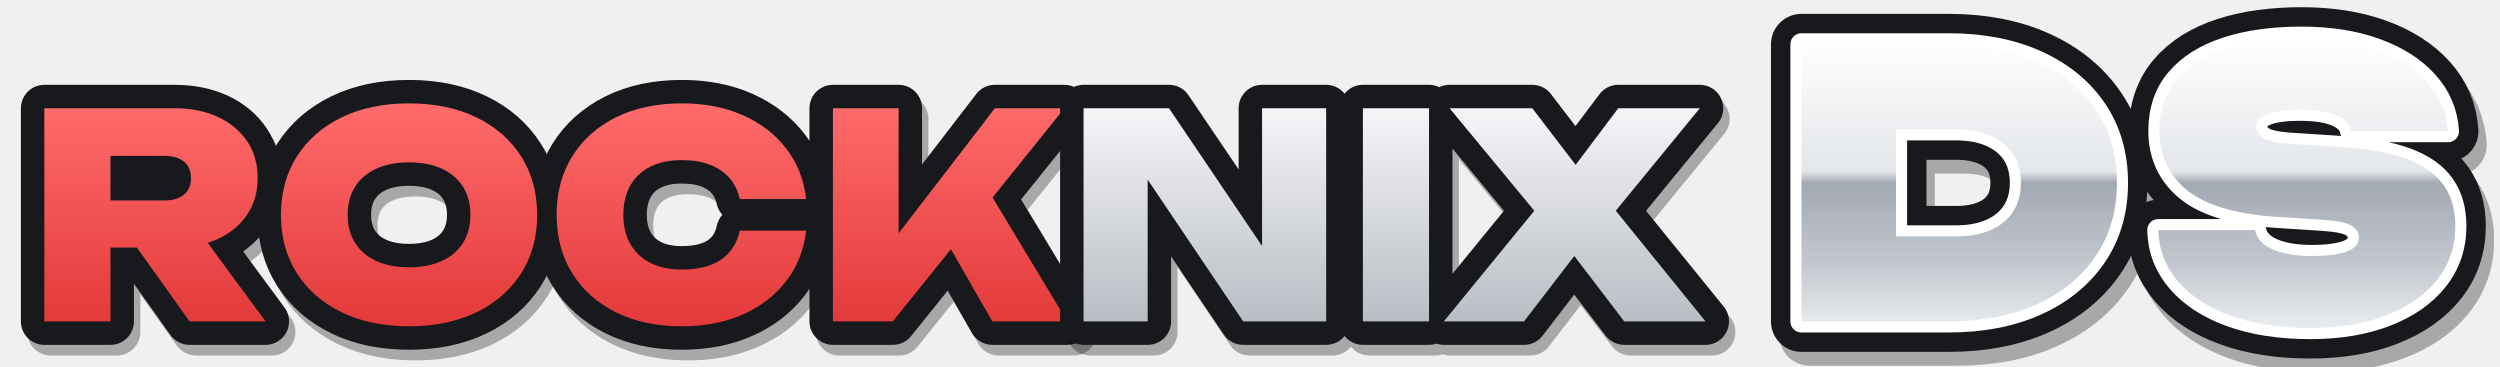
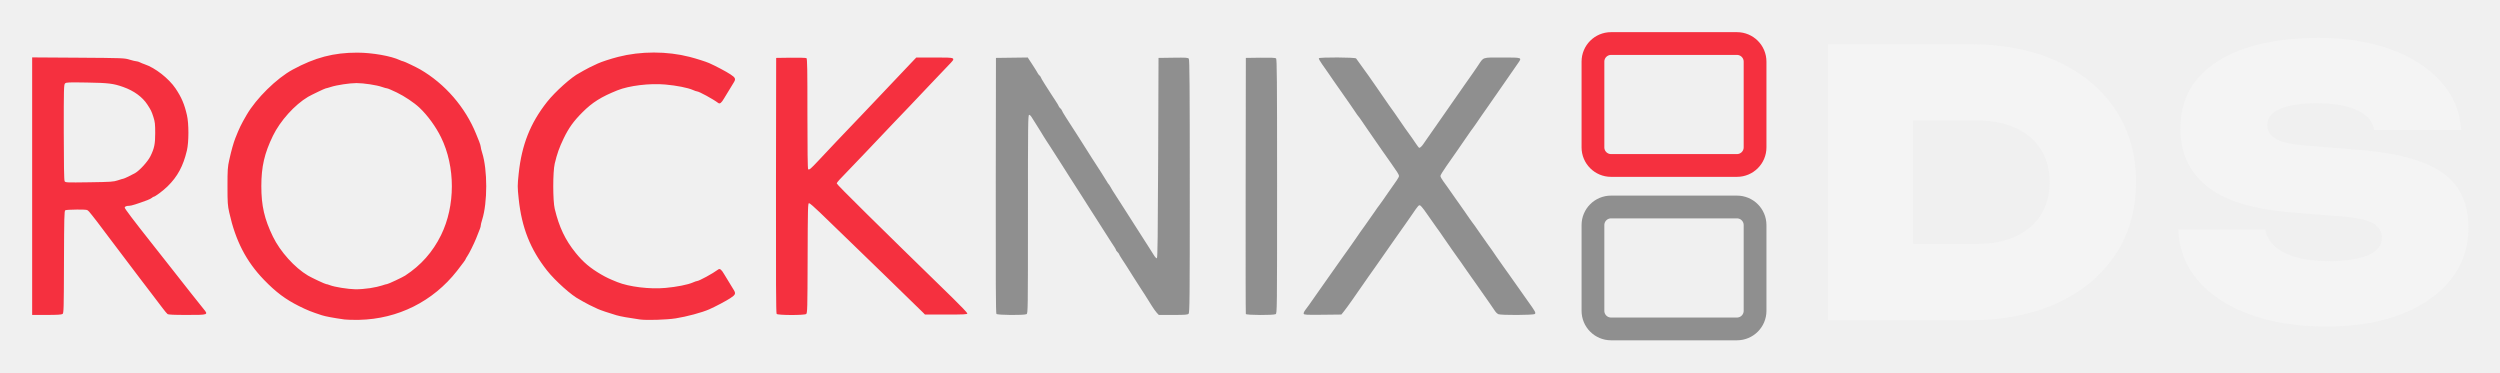
- <svg xmlns="http://www.w3.org/2000/svg" width="1173" height="172" viewBox="0 0 1173 172">
-   <defs>
-     <linearGradient id="wchrome" x1="0" y1="0" x2="0" y2="1">
-       <stop offset="0" stop-color="#ffffff" />
-       <stop offset="0.46" stop-color="#e3e6ea" />
-       <stop offset="0.5" stop-color="#a3a9b2" />
-       <stop offset="0.78" stop-color="#c3c8cf" />
-       <stop offset="1" stop-color="#e9ecef" />
-     </linearGradient>
-     <linearGradient id="wred" x1="0" y1="0" x2="0" y2="1">
-       <stop offset="0" stop-color="#ff6b6b" />
-       <stop offset="1" stop-color="#e3393a" />
-     </linearGradient>
-     <linearGradient id="wgrey" x1="0" y1="0" x2="0" y2="1">
-       <stop offset="0" stop-color="#f4f5f7" />
-       <stop offset="1" stop-color="#b9bdc4" />
-     </linearGradient>
-   </defs>
-   <g transform="translate(20.80 150.80)">
-     <g>
-       <path d="M21.44 -56.747H56.453Q62.267 -56.747 65.533 -59.467Q68.8 -62.187 68.8 -67.2Q68.8 -72.24 65.533 -74.947Q62.267 -77.653 56.453 -77.653H17.093L31.04 -92V0.0H0.0V-100.0H61.04Q72.747 -100.0 81.533 -95.88Q90.32 -91.76 95.213 -84.44Q100.107 -77.12 100.107 -67.2Q100.107 -57.547 95.213 -50.173Q90.32 -42.8 81.533 -38.733Q72.747 -34.667 61.04 -34.667H21.44ZM34.773 -46.8H69.306L103.813 0.0H68.133Z M171.12 2.293Q153.093 2.293 139.573 -4.24Q126.053 -10.773 118.533 -22.547Q111.013 -34.32 111.013 -50.0Q111.013 -65.68 118.533 -77.453Q126.053 -89.227 139.573 -95.76Q153.093 -102.293 171.12 -102.293Q189.147 -102.293 202.667 -95.76Q216.187 -89.227 223.707 -77.453Q231.227 -65.68 231.227 -50.0Q231.227 -34.32 223.707 -22.547Q216.187 -10.773 202.667 -4.24Q189.147 2.293 171.12 2.293ZM171.12 -25.386Q180.053 -25.386 186.507 -28.347Q192.96 -31.307 196.44 -36.827Q199.92 -42.347 199.92 -50.0Q199.92 -57.653 196.44 -63.173Q192.96 -68.693 186.507 -71.653Q180.053 -74.614 171.12 -74.614Q162.213 -74.614 155.747 -71.653Q149.28 -68.693 145.8 -63.173Q142.32 -57.653 142.32 -50.0Q142.32 -42.347 145.8 -36.827Q149.28 -31.307 155.747 -28.347Q162.213 -25.386 171.12 -25.386Z M357.44 -42.587Q355.893 -29.147 348.2 -19.053Q340.507 -8.96 327.92 -3.333Q315.333 2.293 299.093 2.293Q281.44 2.293 268.24 -4.24Q255.04 -10.773 247.707 -22.547Q240.373 -34.32 240.373 -50.0Q240.373 -65.68 247.707 -77.453Q255.04 -89.227 268.24 -95.76Q281.44 -102.293 299.093 -102.293Q315.333 -102.293 327.92 -96.667Q340.507 -91.04 348.2 -80.96Q355.893 -70.88 357.44 -57.413H326.267Q325.013 -63.173 321.48 -67.253Q317.947 -71.333 312.293 -73.507Q306.64 -75.68 299.067 -75.68Q290.533 -75.68 284.387 -72.613Q278.24 -69.547 274.96 -63.76Q271.68 -57.973 271.68 -50.0Q271.68 -42.027 274.96 -36.293Q278.24 -30.56 284.387 -27.44Q290.533 -24.32 299.067 -24.32Q306.64 -24.32 312.293 -26.373Q317.947 -28.427 321.48 -32.52Q325.013 -36.613 326.267 -42.587Z M370.0 0.0V-100.0H400.826V-24.4L392.827 -30.933L446 -100.0H478.613L398.106 0.0ZM417.92 -46.853 440.667 -65.173 479.973 0.0H444.8Z" transform="translate(3.00 5.00)" fill="#000000" fill-opacity="0.3" stroke="#000000" stroke-opacity="0.3" stroke-width="22.00" stroke-linejoin="round" />
-       <path d="M21.44 -56.747H56.453Q62.267 -56.747 65.533 -59.467Q68.8 -62.187 68.8 -67.2Q68.8 -72.24 65.533 -74.947Q62.267 -77.653 56.453 -77.653H17.093L31.04 -92V0.0H0.0V-100.0H61.04Q72.747 -100.0 81.533 -95.88Q90.32 -91.76 95.213 -84.44Q100.107 -77.12 100.107 -67.2Q100.107 -57.547 95.213 -50.173Q90.32 -42.8 81.533 -38.733Q72.747 -34.667 61.04 -34.667H21.44ZM34.773 -46.8H69.306L103.813 0.0H68.133Z M171.12 2.293Q153.093 2.293 139.573 -4.24Q126.053 -10.773 118.533 -22.547Q111.013 -34.32 111.013 -50.0Q111.013 -65.68 118.533 -77.453Q126.053 -89.227 139.573 -95.76Q153.093 -102.293 171.12 -102.293Q189.147 -102.293 202.667 -95.76Q216.187 -89.227 223.707 -77.453Q231.227 -65.68 231.227 -50.0Q231.227 -34.32 223.707 -22.547Q216.187 -10.773 202.667 -4.24Q189.147 2.293 171.12 2.293ZM171.12 -25.386Q180.053 -25.386 186.507 -28.347Q192.96 -31.307 196.44 -36.827Q199.92 -42.347 199.92 -50.0Q199.92 -57.653 196.44 -63.173Q192.96 -68.693 186.507 -71.653Q180.053 -74.614 171.12 -74.614Q162.213 -74.614 155.747 -71.653Q149.28 -68.693 145.8 -63.173Q142.32 -57.653 142.32 -50.0Q142.32 -42.347 145.8 -36.827Q149.28 -31.307 155.747 -28.347Q162.213 -25.386 171.12 -25.386Z M357.44 -42.587Q355.893 -29.147 348.2 -19.053Q340.507 -8.96 327.92 -3.333Q315.333 2.293 299.093 2.293Q281.44 2.293 268.24 -4.24Q255.04 -10.773 247.707 -22.547Q240.373 -34.32 240.373 -50.0Q240.373 -65.68 247.707 -77.453Q255.04 -89.227 268.24 -95.76Q281.44 -102.293 299.093 -102.293Q315.333 -102.293 327.92 -96.667Q340.507 -91.04 348.2 -80.96Q355.893 -70.88 357.44 -57.413H326.267Q325.013 -63.173 321.48 -67.253Q317.947 -71.333 312.293 -73.507Q306.64 -75.68 299.067 -75.68Q290.533 -75.68 284.387 -72.613Q278.24 -69.547 274.96 -63.76Q271.68 -57.973 271.68 -50.0Q271.68 -42.027 274.96 -36.293Q278.24 -30.56 284.387 -27.44Q290.533 -24.32 299.067 -24.32Q306.64 -24.32 312.293 -26.373Q317.947 -28.427 321.48 -32.52Q325.013 -36.613 326.267 -42.587Z M370.0 0.0V-100.0H400.826V-24.4L392.827 -30.933L446 -100.0H478.613L398.106 0.0ZM417.92 -46.853 440.667 -65.173 479.973 0.0H444.8Z" fill="#17191d" stroke="#17191d" stroke-width="22.00" stroke-linejoin="round" />
-       <path d="M21.44 -56.747H56.453Q62.267 -56.747 65.533 -59.467Q68.8 -62.187 68.8 -67.2Q68.8 -72.24 65.533 -74.947Q62.267 -77.653 56.453 -77.653H17.093L31.04 -92V0.0H0.0V-100.0H61.04Q72.747 -100.0 81.533 -95.88Q90.32 -91.76 95.213 -84.44Q100.107 -77.12 100.107 -67.2Q100.107 -57.547 95.213 -50.173Q90.32 -42.8 81.533 -38.733Q72.747 -34.667 61.04 -34.667H21.44ZM34.773 -46.8H69.306L103.813 0.0H68.133Z M171.12 2.293Q153.093 2.293 139.573 -4.24Q126.053 -10.773 118.533 -22.547Q111.013 -34.32 111.013 -50.0Q111.013 -65.68 118.533 -77.453Q126.053 -89.227 139.573 -95.76Q153.093 -102.293 171.12 -102.293Q189.147 -102.293 202.667 -95.76Q216.187 -89.227 223.707 -77.453Q231.227 -65.68 231.227 -50.0Q231.227 -34.32 223.707 -22.547Q216.187 -10.773 202.667 -4.24Q189.147 2.293 171.12 2.293ZM171.12 -25.386Q180.053 -25.386 186.507 -28.347Q192.96 -31.307 196.44 -36.827Q199.92 -42.347 199.92 -50.0Q199.92 -57.653 196.44 -63.173Q192.96 -68.693 186.507 -71.653Q180.053 -74.614 171.12 -74.614Q162.213 -74.614 155.747 -71.653Q149.28 -68.693 145.8 -63.173Q142.32 -57.653 142.32 -50.0Q142.32 -42.347 145.8 -36.827Q149.28 -31.307 155.747 -28.347Q162.213 -25.386 171.12 -25.386Z M357.44 -42.587Q355.893 -29.147 348.2 -19.053Q340.507 -8.96 327.92 -3.333Q315.333 2.293 299.093 2.293Q281.44 2.293 268.24 -4.24Q255.04 -10.773 247.707 -22.547Q240.373 -34.32 240.373 -50.0Q240.373 -65.68 247.707 -77.453Q255.04 -89.227 268.24 -95.76Q281.44 -102.293 299.093 -102.293Q315.333 -102.293 327.92 -96.667Q340.507 -91.04 348.2 -80.96Q355.893 -70.88 357.44 -57.413H326.267Q325.013 -63.173 321.48 -67.253Q317.947 -71.333 312.293 -73.507Q306.64 -75.68 299.067 -75.68Q290.533 -75.68 284.387 -72.613Q278.24 -69.547 274.96 -63.76Q271.68 -57.973 271.68 -50.0Q271.68 -42.027 274.96 -36.293Q278.24 -30.56 284.387 -27.44Q290.533 -24.32 299.067 -24.32Q306.64 -24.32 312.293 -26.373Q317.947 -28.427 321.48 -32.52Q325.013 -36.613 326.267 -42.587Z M370.0 0.0V-100.0H400.826V-24.4L392.827 -30.933L446 -100.0H478.613L398.106 0.0ZM417.92 -46.853 440.667 -65.173 479.973 0.0H444.8Z" fill="url(#wred)" />
-     </g>
-     <g transform="translate(487.60 0)">
-       <path d="M92.667 -22.186 83.76 -20.213V-100.0H113.84V0.0H74.907L21.2 -79.68L30.08 -81.653V0.0H0.0V-100.0H40.106Z M131.067 -100.0H162.106V0.0H131.067Z M241.973 -42.48V-61.467L291.84 0.0H253.68L222.587 -40.747H238L206.666 0.0H169.04L219.253 -61.413V-42.533L171.733 -100.0H210.56L238.693 -63.28H223.227L250.88 -100.0H289.146Z" transform="translate(3.00 5.00)" fill="#000000" fill-opacity="0.3" stroke="#000000" stroke-opacity="0.3" stroke-width="22.00" stroke-linejoin="round" />
-       <path d="M92.667 -22.186 83.76 -20.213V-100.0H113.84V0.0H74.907L21.2 -79.68L30.08 -81.653V0.0H0.0V-100.0H40.106Z M131.067 -100.0H162.106V0.0H131.067Z M241.973 -42.48V-61.467L291.84 0.0H253.68L222.587 -40.747H238L206.666 0.0H169.04L219.253 -61.413V-42.533L171.733 -100.0H210.56L238.693 -63.28H223.227L250.88 -100.0H289.146Z" fill="#17191d" stroke="#17191d" stroke-width="22.00" stroke-linejoin="round" />
-       <path d="M92.667 -22.186 83.76 -20.213V-100.0H113.84V0.0H74.907L21.2 -79.68L30.08 -81.653V0.0H0.0V-100.0H40.106Z M131.067 -100.0H162.106V0.0H131.067Z M241.973 -42.48V-61.467L291.84 0.0H253.68L222.587 -40.747H238L206.666 0.0H169.04L219.253 -61.413V-42.533L171.733 -100.0H210.56L238.693 -63.28H223.227L250.88 -100.0H289.146Z" fill="url(#wgrey)" />
-     </g>
+ <svg xmlns="http://www.w3.org/2000/svg" width="933" height="139" viewBox="0 0 933 139">
+   <g transform="translate(12.00 119.50) scale(1.1236) translate(0 -142.0)">
+     <path d="M103.75,141.76C100.10,141.25 97.40,140.74 96.20,140.35C92.70,139.21 91.41,138.69 88.69,137.34C84.14,135.07 80.97,132.70 76.99,128.58C71.07,122.44 67.56,115.64 65.47,106.25C64.94,103.89 64.88,103.00 64.88,97.50C64.88,92.01 64.94,91.10 65.47,88.75C66.15,85.67 66.88,83.07 67.50,81.50C68.90,78.00 69.35,77.07 71.22,73.84C74.44,68.30 81.19,61.66 86.55,58.76C93.97,54.74 100.14,53.12 108.00,53.13C112.98,53.14 119.24,54.24 122.16,55.63C122.60,55.83 123.07,56.00 123.22,56.00C123.50,56.00 127.55,57.93 128.88,58.70C137.12,63.47 143.87,71.26 147.45,80.12C147.73,80.81 148.19,81.96 148.48,82.67C148.76,83.38 149.00,84.18 149.00,84.44C149.00,84.69 149.21,85.57 149.47,86.39C151.27,92.05 151.27,102.95 149.47,108.61C149.21,109.43 149.00,110.31 149.00,110.56C149.00,111.00 148.82,111.50 147.45,114.88C146.67,116.78 145.19,119.77 144.56,120.69C144.25,121.15 144.00,121.58 144.00,121.65C144.00,121.84 143.04,123.15 141.09,125.65C133.14,135.77 121.50,141.60 108.62,141.88C106.70,141.92 104.51,141.87 103.75,141.76ZM201.88,141.76C198.17,141.24 195.38,140.74 194.06,140.35C191.39,139.56 188.88,138.71 187.88,138.26C185.86,137.35 184.10,136.46 183.12,135.88C182.57,135.54 181.96,135.19 181.75,135.09C179.28,133.89 173.72,128.92 171.02,125.50C165.46,118.45 162.60,111.24 161.60,101.69C161.18,97.70 161.18,97.30 161.60,93.31C162.60,83.76 165.46,76.55 171.02,69.50C173.72,66.08 179.28,61.11 181.75,59.91C181.96,59.81 182.57,59.46 183.12,59.12C184.10,58.54 185.86,57.65 187.88,56.74C189.20,56.14 192.15,55.18 194.62,54.54C202.12,52.61 210.88,52.61 218.38,54.54C220.66,55.13 223.77,56.12 224.88,56.61C226.99,57.54 230.55,59.43 231.93,60.34C233.64,61.47 233.79,61.86 232.99,63.12C232.73,63.54 232.28,64.27 232.00,64.75C231.72,65.23 231.29,65.92 231.06,66.29C230.82,66.66 230.26,67.59 229.80,68.36C228.96,69.82 228.40,70.25 227.88,69.85C226.09,68.51 221.51,66.02 220.82,66.00C220.65,66.00 220.03,65.79 219.44,65.52C217.82,64.80 213.99,64.04 210.32,63.72C205.11,63.25 198.29,64.08 194.38,65.65C188.98,67.82 186.05,69.66 182.74,72.98C179.80,75.93 178.24,78.11 176.54,81.62C175.07,84.68 174.37,86.64 173.57,90.00C172.92,92.72 172.92,102.29 173.57,105.00C175.04,111.11 177.04,115.32 180.53,119.64C183.00,122.70 185.33,124.67 189.00,126.81C190.73,127.81 191.74,128.29 194.38,129.35C198.29,130.92 205.11,131.75 210.32,131.28C213.99,130.96 217.82,130.20 219.44,129.48C220.03,129.21 220.65,129.00 220.82,129.00C221.51,128.98 226.09,126.49 227.88,125.15C228.40,124.75 228.96,125.18 229.80,126.64C230.26,127.41 230.82,128.34 231.06,128.71C231.29,129.08 231.72,129.77 232.00,130.25C232.28,130.73 232.73,131.46 232.99,131.88C233.79,133.14 233.64,133.53 231.93,134.66C230.55,135.57 226.99,137.46 224.88,138.39C222.49,139.45 217.42,140.81 213.75,141.39C210.77,141.86 204.12,142.07 201.88,141.76ZM-0.00,97.48L-0.00,54.71L15.31,54.81C30.17,54.91 30.68,54.93 32.37,55.46C33.34,55.76 34.35,56.00 34.62,56.00C34.90,56.00 35.42,56.16 35.79,56.35C36.15,56.54 36.86,56.83 37.35,56.99C40.84,58.14 45.40,61.72 47.64,65.04C49.61,67.99 50.57,70.22 51.41,73.88C52.07,76.70 52.06,82.84 51.40,85.62C50.18,90.79 48.28,94.32 44.96,97.56C43.46,99.03 40.80,101.00 40.33,101.00C40.24,101.00 39.99,101.16 39.77,101.36C39.55,101.55 38.87,101.90 38.25,102.13C34.83,103.40 32.90,104.00 32.26,104.00C31.32,104.00 30.75,104.23 30.75,104.61C30.75,104.96 33.48,108.57 39.88,116.67C42.36,119.81 45.18,123.39 46.15,124.62C50.12,129.70 55.86,136.96 56.90,138.22C58.58,140.25 58.58,140.25 51.39,140.25C46.94,140.25 45.24,140.17 44.95,139.94C44.73,139.77 44.00,138.89 43.33,138.00C42.66,137.11 41.04,134.97 39.72,133.25C38.41,131.53 36.57,129.11 35.62,127.88C31.53,122.51 26.31,115.61 25.50,114.50C23.67,111.98 19.53,106.60 18.91,105.94C18.27,105.25 18.27,105.25 14.82,105.25C12.93,105.26 11.21,105.36 11.00,105.49C10.67,105.70 10.62,107.93 10.57,122.68C10.52,138.40 10.49,139.64 10.09,139.93C9.77,140.16 8.32,140.25 4.83,140.25L0.00,140.25L-0.00,97.48ZM247.28,139.91C247.07,139.66 247.02,128.32 247.06,97.22L247.12,54.88L252.00,54.81C254.68,54.78 257.02,54.84 257.19,54.96C257.45,55.12 257.51,58.89 257.50,73.44C257.50,85.41 257.58,91.77 257.75,91.87C258.15,92.12 258.56,91.77 261.27,88.88C264.46,85.45 268.89,80.79 275.99,73.37C277.44,71.85 279.47,69.71 280.50,68.62C282.32,66.69 289.81,58.79 292.39,56.08L293.66,54.75L299.83,54.75C307.09,54.75 306.93,54.66 304.30,57.38C303.37,58.34 300.53,61.32 298.00,64.00C295.47,66.68 292.49,69.83 291.37,71.00C290.25,72.17 287.99,74.53 286.34,76.25C283.52,79.19 281.36,81.47 276.62,86.49C274.52,88.72 269.77,93.67 268.19,95.29C267.67,95.82 267.25,96.40 267.25,96.59C267.25,96.94 280.51,110.04 305.75,134.62C308.43,137.24 310.62,139.54 310.62,139.75C310.62,140.07 309.68,140.12 303.59,140.12L296.55,140.12L295.94,139.50C295.29,138.83 288.40,132.11 283.12,127.01C281.34,125.28 276.50,120.60 272.38,116.60C268.25,112.60 263.43,107.94 261.66,106.23C259.90,104.52 258.27,103.12 258.04,103.12C257.66,103.12 257.62,104.57 257.57,121.37C257.52,138.32 257.48,139.64 257.09,139.94C256.45,140.40 247.67,140.38 247.28,139.91ZM112.25,131.35C113.69,131.13 115.48,130.73 116.21,130.47C116.94,130.21 117.70,130.00 117.89,130.00C118.24,130.00 122.97,127.78 123.87,127.20C129.14,123.77 133.04,119.37 135.81,113.75C140.60,104.00 140.60,91.02 135.81,81.25C134.08,77.73 131.33,73.94 128.67,71.44C126.87,69.74 123.70,67.62 121.08,66.35C119.54,65.61 118.11,65.00 117.91,65.00C117.71,65.00 116.94,64.79 116.21,64.53C114.45,63.90 110.09,63.24 107.75,63.24C105.48,63.24 101.16,63.89 99.19,64.53C98.40,64.79 97.64,65.00 97.51,65.00C97.27,65.00 92.63,67.22 91.62,67.82C87.20,70.44 82.38,75.79 79.97,80.76C77.14,86.59 76.12,91.01 76.12,97.50C76.12,103.99 77.14,108.41 79.97,114.24C82.38,119.21 87.20,124.56 91.62,127.18C92.88,127.92 97.30,130.00 97.63,130.00C97.83,130.00 98.41,130.17 98.93,130.38C100.43,130.97 104.92,131.69 107.38,131.73C108.61,131.75 110.81,131.58 112.25,131.35ZM28.47,95.54C29.35,95.24 30.17,95.00 30.29,95.00C30.52,95.00 33.09,93.78 34.16,93.16C35.71,92.28 38.44,89.27 39.30,87.50C40.58,84.89 40.87,83.49 40.87,79.88C40.87,76.84 40.79,76.12 40.27,74.50C39.66,72.61 39.46,72.21 38.27,70.38C36.63,67.86 33.80,65.79 30.25,64.54C26.98,63.38 25.40,63.18 18.23,63.06C11.99,62.96 11.30,62.98 10.92,63.37C10.53,63.76 10.49,65.06 10.50,79.55C10.51,90.21 10.60,95.47 10.78,95.81C11.04,96.29 11.25,96.30 18.96,96.19C26.21,96.08 27.01,96.03 28.47,95.54Z" fill="#f5303f" />
+     <path d="M320.28,139.91C320.07,139.66 320.02,128.32 320.06,97.22L320.12,54.88L325.40,54.81L330.68,54.74L332.28,57.18C333.16,58.53 333.95,59.80 334.03,60.01C334.12,60.22 334.38,60.54 334.60,60.73C334.82,60.91 335.00,61.16 335.00,61.28C335.00,61.40 335.63,62.49 336.40,63.69C337.18,64.89 338.06,66.27 338.36,66.75C338.66,67.23 339.38,68.33 339.96,69.20C340.53,70.06 341.00,70.86 341.00,70.97C341.00,71.08 341.23,71.38 341.50,71.62C341.77,71.87 342.00,72.17 342.00,72.29C342.00,72.41 342.63,73.49 343.40,74.69C344.18,75.89 345.06,77.27 345.37,77.75C345.67,78.23 346.36,79.30 346.90,80.12C348.05,81.89 348.15,82.04 349.12,83.61C351.01,86.62 353.09,89.88 355.13,93.00C355.98,94.31 356.82,95.66 357.00,96.00C357.18,96.34 357.40,96.68 357.50,96.75C357.60,96.82 357.89,97.26 358.15,97.72C358.41,98.18 358.74,98.75 358.88,98.97C359.52,99.99 360.70,101.83 362.19,104.12C363.89,106.74 364.32,107.42 365.87,109.88C367.49,112.45 369.06,114.91 371.38,118.50C371.69,118.98 372.25,119.86 372.61,120.45C372.98,121.05 373.41,121.49 373.58,121.43C373.81,121.36 373.90,113.57 374.00,88.10L374.12,54.88L379.00,54.81C383.35,54.75 383.91,54.78 384.18,55.16C384.43,55.50 384.50,64.48 384.50,97.53C384.50,135.22 384.46,139.51 384.10,139.86C383.78,140.19 382.94,140.25 378.96,140.25L374.21,140.25L373.54,139.54C373.18,139.15 372.43,138.11 371.89,137.23C370.80,135.45 368.42,131.71 367.78,130.78C367.28,130.04 367.20,129.92 365.53,127.26C363.25,123.63 363.12,123.42 362.04,121.80C361.47,120.94 361.00,120.14 361.00,120.03C361.00,119.92 360.77,119.62 360.50,119.38C360.23,119.13 360.00,118.82 360.00,118.70C360.00,118.58 359.79,118.17 359.54,117.80C359.29,117.43 358.79,116.67 358.44,116.12C358.09,115.58 357.16,114.11 356.37,112.88C355.58,111.64 354.30,109.64 353.53,108.43C352.76,107.22 351.61,105.42 350.97,104.43C350.34,103.44 349.39,101.95 348.87,101.12C348.34,100.30 347.30,98.67 346.55,97.50C345.80,96.33 344.92,94.95 344.59,94.44C343.84,93.25 343.11,92.09 341.65,89.81C338.70,85.17 338.16,84.34 337.78,83.78C337.56,83.45 337.26,83.00 337.12,82.78C336.99,82.57 336.45,81.73 335.94,80.93C335.42,80.12 335.00,79.43 335.00,79.38C335.00,79.34 334.35,78.30 333.56,77.08C332.77,75.86 332.00,74.64 331.85,74.37C331.70,74.10 331.39,73.84 331.16,73.79C330.78,73.72 330.75,76.24 330.75,106.72C330.75,139.10 330.74,139.74 330.27,139.99C329.49,140.40 320.63,140.33 320.28,139.91ZM403.12,139.94C403.05,139.77 403.03,120.56 403.06,97.25L403.12,54.88L407.97,54.81C411.33,54.76 412.92,54.83 413.16,55.03C413.45,55.27 413.50,61.95 413.50,97.52C413.50,139.00 413.49,139.74 413.02,139.99C412.28,140.39 403.27,140.34 403.12,139.94ZM422.34,139.87C422.25,139.64 422.49,139.09 422.91,138.55C423.31,138.04 423.83,137.34 424.06,137.00C424.30,136.66 424.89,135.81 425.38,135.12C425.87,134.44 426.77,133.14 427.39,132.25C428.00,131.36 428.95,130.01 429.50,129.25C430.66,127.65 431.44,126.55 433.12,124.12C433.79,123.16 434.51,122.13 434.73,121.84C434.95,121.55 435.29,121.06 435.50,120.75C435.71,120.45 436.50,119.34 437.26,118.29C438.01,117.24 439.06,115.76 439.57,115.00C441.01,112.88 441.27,112.50 442.64,110.62C443.34,109.66 444.68,107.75 445.62,106.38C446.56,105.00 447.40,103.82 447.49,103.75C447.57,103.68 448.06,103.01 448.57,102.25C449.08,101.49 449.89,100.31 450.39,99.62C450.88,98.94 451.55,97.98 451.88,97.50C452.21,97.02 452.82,96.14 453.24,95.55C453.66,94.96 454.00,94.30 454.00,94.08C454.00,93.69 453.29,92.56 451.38,89.88C450.89,89.19 450.21,88.23 449.88,87.75C449.55,87.27 448.91,86.35 448.45,85.72C448.00,85.08 446.83,83.39 445.85,81.97C444.88,80.54 443.72,78.87 443.28,78.25C442.85,77.63 442.08,76.51 441.57,75.75C441.06,74.99 440.57,74.32 440.48,74.25C440.39,74.18 439.91,73.51 439.42,72.75C438.92,71.99 438.19,70.92 437.80,70.38C437.41,69.83 436.54,68.59 435.87,67.62C434.09,65.07 433.00,63.51 432.20,62.38C431.81,61.83 431.07,60.76 430.57,60.00C430.06,59.24 429.10,57.87 428.43,56.94C427.76,56.02 427.29,55.14 427.37,55.00C427.62,54.61 439.41,54.66 439.75,55.06C440.01,55.37 441.41,57.32 442.55,58.95C442.87,59.40 443.47,60.24 443.90,60.82C444.32,61.40 445.44,63.00 446.38,64.38C447.32,65.75 448.41,67.33 448.80,67.88C449.19,68.42 449.92,69.49 450.43,70.25C450.94,71.01 451.42,71.68 451.50,71.75C451.58,71.82 452.06,72.49 452.57,73.25C454.20,75.69 457.88,80.94 458.43,81.62C458.54,81.76 459.06,82.52 459.58,83.31C460.10,84.10 460.61,84.75 460.72,84.75C461.01,84.75 461.62,84.19 462.07,83.50C462.30,83.16 462.89,82.31 463.37,81.62C463.86,80.94 465.00,79.31 465.90,78.00C466.79,76.69 467.97,75.01 468.52,74.25C469.52,72.85 471.20,70.44 473.24,67.47C473.86,66.56 475.04,64.87 475.86,63.72C478.42,60.10 479.07,59.17 480.19,57.50C482.21,54.49 481.46,54.75 488.29,54.75C495.08,54.75 494.90,54.68 493.43,56.78C491.99,58.85 489.92,61.83 488.69,63.62C488.03,64.59 486.82,66.33 485.99,67.50C485.17,68.67 483.95,70.41 483.29,71.38C482.62,72.34 481.72,73.63 481.28,74.25C480.85,74.87 480.08,75.99 479.57,76.75C479.06,77.51 478.58,78.18 478.51,78.25C478.44,78.32 478.14,78.71 477.86,79.12C477.57,79.54 476.79,80.66 476.13,81.62C475.46,82.59 474.20,84.41 473.34,85.67C472.48,86.93 470.87,89.24 469.76,90.79C468.66,92.35 467.75,93.83 467.75,94.09C467.75,94.35 468.17,95.13 468.69,95.83C469.20,96.52 469.79,97.34 470.00,97.64C471.09,99.22 471.81,100.25 472.62,101.38C473.11,102.06 473.79,103.02 474.12,103.50C474.45,103.98 475.12,104.94 475.61,105.62C476.11,106.31 476.92,107.49 477.43,108.25C477.94,109.01 478.43,109.68 478.51,109.75C478.60,109.82 479.44,111.00 480.38,112.38C481.32,113.75 482.66,115.66 483.36,116.62C484.73,118.50 484.99,118.88 486.43,121.00C486.94,121.76 487.99,123.24 488.74,124.29C489.50,125.34 490.29,126.45 490.50,126.75C490.71,127.06 491.05,127.55 491.27,127.84C491.49,128.13 492.21,129.16 492.88,130.12C494.20,132.03 494.96,133.10 496.57,135.35C499.32,139.18 499.55,139.59 499.08,139.94C498.53,140.34 487.82,140.38 486.95,139.99C486.63,139.84 486.18,139.42 485.95,139.05C485.72,138.68 484.86,137.42 484.03,136.25C483.20,135.08 482.02,133.39 481.40,132.50C480.77,131.61 479.87,130.31 479.38,129.62C478.89,128.94 478.21,127.98 477.88,127.50C477.55,127.02 476.88,126.06 476.39,125.38C475.89,124.69 475.08,123.51 474.57,122.75C474.06,121.99 473.58,121.32 473.49,121.25C473.41,121.18 472.57,120.00 471.63,118.62C470.69,117.25 469.59,115.67 469.20,115.12C468.81,114.58 468.08,113.51 467.57,112.75C467.06,111.99 466.58,111.32 466.49,111.25C466.41,111.18 465.73,110.22 464.99,109.12C462.75,105.83 461.48,104.14 461.06,103.90C460.77,103.74 460.54,103.84 460.21,104.28C459.96,104.61 459.66,104.99 459.56,105.12C459.45,105.26 458.95,105.99 458.44,106.75C457.93,107.51 457.11,108.69 456.61,109.38C456.12,110.06 455.45,111.02 455.12,111.50C454.79,111.98 454.11,112.94 453.62,113.62C453.13,114.31 452.23,115.61 451.60,116.50C450.98,117.39 449.80,119.08 448.98,120.25C448.15,121.42 447.21,122.77 446.88,123.25C446.55,123.73 445.87,124.69 445.38,125.38C444.89,126.06 444.21,127.02 443.88,127.50C438.78,134.88 436.87,137.57 435.86,138.85L434.85,140.12L428.67,140.19C423.24,140.25 422.47,140.21 422.34,139.87Z" fill="#8f8f8f" />
  </g>
-   <g transform="translate(845.24 150.80)">
-     <path d="M68.987 -130.0Q92.733 -130.0 110.5 -121.94Q128.267 -113.88 138.147 -99.32Q148.027 -84.76 148.027 -65.0Q148.027 -45.413 138.147 -30.767Q128.267 -16.12 110.5 -8.06Q92.733 0.0 68.987 0.0H0.0V-130.0ZM44.373 -19.933 24.267 -39.867H72.453Q81.987 -39.867 88.833 -42.9Q95.68 -45.933 99.32 -51.567Q102.96 -57.2 102.96 -65.0Q102.96 -72.973 99.32 -78.52Q95.68 -84.067 88.833 -87.1Q81.987 -90.133 72.453 -90.133H24.267L44.373 -110.067Z M167.44 -42.813H212.853Q213.547 -39.0 216.84 -36.313Q220.133 -33.627 225.853 -32.153Q231.573 -30.68 239.547 -30.68Q249.947 -30.68 255.753 -32.76Q261.56 -34.84 261.56 -39.52Q261.56 -42.64 258.267 -44.807Q254.973 -46.973 244.747 -47.667L223.253 -49.053Q193.96 -50.96 180.96 -61.533Q167.96 -72.107 167.96 -89.44Q167.96 -104.0 176.28 -113.707Q184.6 -123.413 199.593 -128.267Q214.587 -133.12 234.693 -133.12Q254.28 -133.12 269.447 -127.66Q284.613 -122.2 293.54 -112.32Q302.467 -102.44 303.333 -89.267H257.92Q257.4 -92.387 254.54 -94.64Q251.68 -96.893 246.48 -98.107Q241.28 -99.32 233.827 -99.32Q224.293 -99.32 218.833 -97.413Q213.373 -95.507 213.373 -91.173Q213.373 -88.227 216.58 -86.147Q219.787 -84.067 228.973 -83.373L253.24 -81.813Q272.307 -80.6 284.093 -76.18Q295.88 -71.76 301.34 -63.96Q306.8 -56.16 306.8 -44.72Q306.8 -30.333 298.307 -19.587Q289.813 -8.84 274.473 -2.86Q259.133 3.12 238.68 3.12Q217.533 3.12 201.587 -2.6Q185.64 -8.32 176.713 -18.72Q167.787 -29.12 167.44 -42.813Z" transform="translate(3.90 6.50)" fill="#000000" fill-opacity="0.3" stroke="#000000" stroke-opacity="0.3" stroke-width="28.60" stroke-linejoin="round" />
-     <path d="M68.987 -130.0Q92.733 -130.0 110.5 -121.94Q128.267 -113.88 138.147 -99.32Q148.027 -84.76 148.027 -65.0Q148.027 -45.413 138.147 -30.767Q128.267 -16.12 110.5 -8.06Q92.733 0.0 68.987 0.0H0.0V-130.0ZM44.373 -19.933 24.267 -39.867H72.453Q81.987 -39.867 88.833 -42.9Q95.68 -45.933 99.32 -51.567Q102.96 -57.2 102.96 -65.0Q102.96 -72.973 99.32 -78.52Q95.68 -84.067 88.833 -87.1Q81.987 -90.133 72.453 -90.133H24.267L44.373 -110.067Z M167.44 -42.813H212.853Q213.547 -39.0 216.84 -36.313Q220.133 -33.627 225.853 -32.153Q231.573 -30.68 239.547 -30.68Q249.947 -30.68 255.753 -32.76Q261.56 -34.84 261.56 -39.52Q261.56 -42.64 258.267 -44.807Q254.973 -46.973 244.747 -47.667L223.253 -49.053Q193.96 -50.96 180.96 -61.533Q167.96 -72.107 167.96 -89.44Q167.96 -104.0 176.28 -113.707Q184.6 -123.413 199.593 -128.267Q214.587 -133.12 234.693 -133.12Q254.28 -133.12 269.447 -127.66Q284.613 -122.2 293.54 -112.32Q302.467 -102.44 303.333 -89.267H257.92Q257.4 -92.387 254.54 -94.64Q251.68 -96.893 246.48 -98.107Q241.28 -99.32 233.827 -99.32Q224.293 -99.32 218.833 -97.413Q213.373 -95.507 213.373 -91.173Q213.373 -88.227 216.58 -86.147Q219.787 -84.067 228.973 -83.373L253.24 -81.813Q272.307 -80.6 284.093 -76.18Q295.88 -71.76 301.34 -63.96Q306.8 -56.16 306.8 -44.72Q306.8 -30.333 298.307 -19.587Q289.813 -8.84 274.473 -2.86Q259.133 3.12 238.68 3.12Q217.533 3.12 201.587 -2.6Q185.64 -8.32 176.713 -18.72Q167.787 -29.12 167.44 -42.813Z" fill="#17191d" stroke="#17191d" stroke-width="28.60" stroke-linejoin="round" />
-     <path d="M68.987 -130.0Q92.733 -130.0 110.5 -121.94Q128.267 -113.88 138.147 -99.32Q148.027 -84.76 148.027 -65.0Q148.027 -45.413 138.147 -30.767Q128.267 -16.12 110.5 -8.06Q92.733 0.0 68.987 0.0H0.0V-130.0ZM44.373 -19.933 24.267 -39.867H72.453Q81.987 -39.867 88.833 -42.9Q95.68 -45.933 99.32 -51.567Q102.96 -57.2 102.96 -65.0Q102.96 -72.973 99.32 -78.52Q95.68 -84.067 88.833 -87.1Q81.987 -90.133 72.453 -90.133H24.267L44.373 -110.067Z M167.44 -42.813H212.853Q213.547 -39.0 216.84 -36.313Q220.133 -33.627 225.853 -32.153Q231.573 -30.68 239.547 -30.68Q249.947 -30.68 255.753 -32.76Q261.56 -34.84 261.56 -39.52Q261.56 -42.64 258.267 -44.807Q254.973 -46.973 244.747 -47.667L223.253 -49.053Q193.96 -50.96 180.96 -61.533Q167.96 -72.107 167.96 -89.44Q167.96 -104.0 176.28 -113.707Q184.6 -123.413 199.593 -128.267Q214.587 -133.12 234.693 -133.12Q254.28 -133.12 269.447 -127.66Q284.613 -122.2 293.54 -112.32Q302.467 -102.44 303.333 -89.267H257.92Q257.4 -92.387 254.54 -94.64Q251.68 -96.893 246.48 -98.107Q241.28 -99.32 233.827 -99.32Q224.293 -99.32 218.833 -97.413Q213.373 -95.507 213.373 -91.173Q213.373 -88.227 216.58 -86.147Q219.787 -84.067 228.973 -83.373L253.24 -81.813Q272.307 -80.6 284.093 -76.18Q295.88 -71.76 301.34 -63.96Q306.8 -56.16 306.8 -44.72Q306.8 -30.333 298.307 -19.587Q289.813 -8.84 274.473 -2.86Q259.133 3.12 238.68 3.12Q217.533 3.12 201.587 -2.6Q185.64 -8.32 176.713 -18.72Q167.787 -29.12 167.44 -42.813Z" fill="#ffffff" stroke="#ffffff" stroke-width="10.40" stroke-linejoin="round" />
-     <path d="M68.987 -130.0Q92.733 -130.0 110.5 -121.94Q128.267 -113.88 138.147 -99.32Q148.027 -84.76 148.027 -65.0Q148.027 -45.413 138.147 -30.767Q128.267 -16.12 110.5 -8.06Q92.733 0.0 68.987 0.0H0.0V-130.0ZM44.373 -19.933 24.267 -39.867H72.453Q81.987 -39.867 88.833 -42.9Q95.68 -45.933 99.32 -51.567Q102.96 -57.2 102.96 -65.0Q102.96 -72.973 99.32 -78.52Q95.68 -84.067 88.833 -87.1Q81.987 -90.133 72.453 -90.133H24.267L44.373 -110.067Z M167.44 -42.813H212.853Q213.547 -39.0 216.84 -36.313Q220.133 -33.627 225.853 -32.153Q231.573 -30.68 239.547 -30.68Q249.947 -30.68 255.753 -32.76Q261.56 -34.84 261.56 -39.52Q261.56 -42.64 258.267 -44.807Q254.973 -46.973 244.747 -47.667L223.253 -49.053Q193.96 -50.96 180.96 -61.533Q167.96 -72.107 167.96 -89.44Q167.96 -104.0 176.28 -113.707Q184.6 -123.413 199.593 -128.267Q214.587 -133.12 234.693 -133.12Q254.28 -133.12 269.447 -127.66Q284.613 -122.2 293.54 -112.32Q302.467 -102.44 303.333 -89.267H257.92Q257.4 -92.387 254.54 -94.64Q251.68 -96.893 246.48 -98.107Q241.28 -99.32 233.827 -99.32Q224.293 -99.32 218.833 -97.413Q213.373 -95.507 213.373 -91.173Q213.373 -88.227 216.58 -86.147Q219.787 -84.067 228.973 -83.373L253.24 -81.813Q272.307 -80.6 284.093 -76.18Q295.88 -71.76 301.34 -63.96Q306.8 -56.16 306.8 -44.72Q306.8 -30.333 298.307 -19.587Q289.813 -8.84 274.473 -2.86Q259.133 3.12 238.68 3.12Q217.533 3.12 201.587 -2.6Q185.64 -8.32 176.713 -18.72Q167.787 -29.12 167.44 -42.813Z" fill="url(#wchrome)" />
-   </g>
+   <rect x="594.49" y="16.25" width="60.50" height="45.50" rx="6.75" fill="none" stroke="#f5303f" stroke-width="8.50" />
+   <rect x="594.49" y="77.25" width="60.50" height="45.50" rx="6.75" fill="none" stroke="#8f8f8f" stroke-width="8.50" />
+   <path transform="translate(682.24 119.50)" d="M53.038 -103.0Q71.605 -103.0 85.517 -96.6Q99.429 -90.201 107.175 -78.651Q114.92 -67.101 114.92 -51.5Q114.92 -36.009 107.175 -24.404Q99.429 -12.799 85.517 -6.4Q71.605 0.0 53.038 0.0H0.0V-103.0ZM31.751 -13.898 17.002 -28.455H55.483Q63.887 -28.455 69.999 -31.271Q76.11 -34.086 79.392 -39.264Q82.675 -44.441 82.675 -51.5Q82.675 -58.696 79.392 -63.805Q76.11 -68.914 69.999 -71.729Q63.887 -74.545 55.483 -74.545H17.002L31.751 -89.102Z M130.714 -33.839H163.179Q163.783 -30.186 166.736 -27.549Q169.689 -24.912 174.743 -23.47Q179.797 -22.028 186.718 -22.028Q196.084 -22.028 201.386 -24.212Q206.687 -26.395 206.687 -30.845Q206.687 -34.031 203.665 -36.009Q200.644 -37.986 191.717 -38.728L173.644 -40.184Q151.341 -41.887 141.412 -49.948Q131.483 -58.01 131.483 -71.496Q131.483 -82.62 137.896 -90.159Q144.31 -97.699 155.901 -101.531Q167.492 -105.362 183.038 -105.362Q198.227 -105.362 209.983 -101.077Q221.738 -96.793 228.674 -89.061Q235.609 -81.329 236.268 -71.001H203.803Q203.336 -74.078 200.74 -76.302Q198.145 -78.527 193.53 -79.75Q188.916 -80.972 182.406 -80.972Q173.836 -80.972 168.865 -78.939Q163.893 -76.907 163.893 -72.732Q163.893 -69.765 166.819 -67.856Q169.744 -65.947 177.792 -65.206L197.678 -63.585Q212.537 -62.432 221.615 -58.985Q230.692 -55.538 234.84 -49.509Q238.987 -43.48 238.987 -34.526Q238.987 -23.429 232.395 -15.134Q225.803 -6.839 213.897 -2.239Q201.99 2.362 186.114 2.362Q169.744 2.362 157.37 -2.156Q144.996 -6.674 138.02 -14.859Q131.043 -23.045 130.714 -33.839Z" fill="#f4f4f4" />
</svg>
